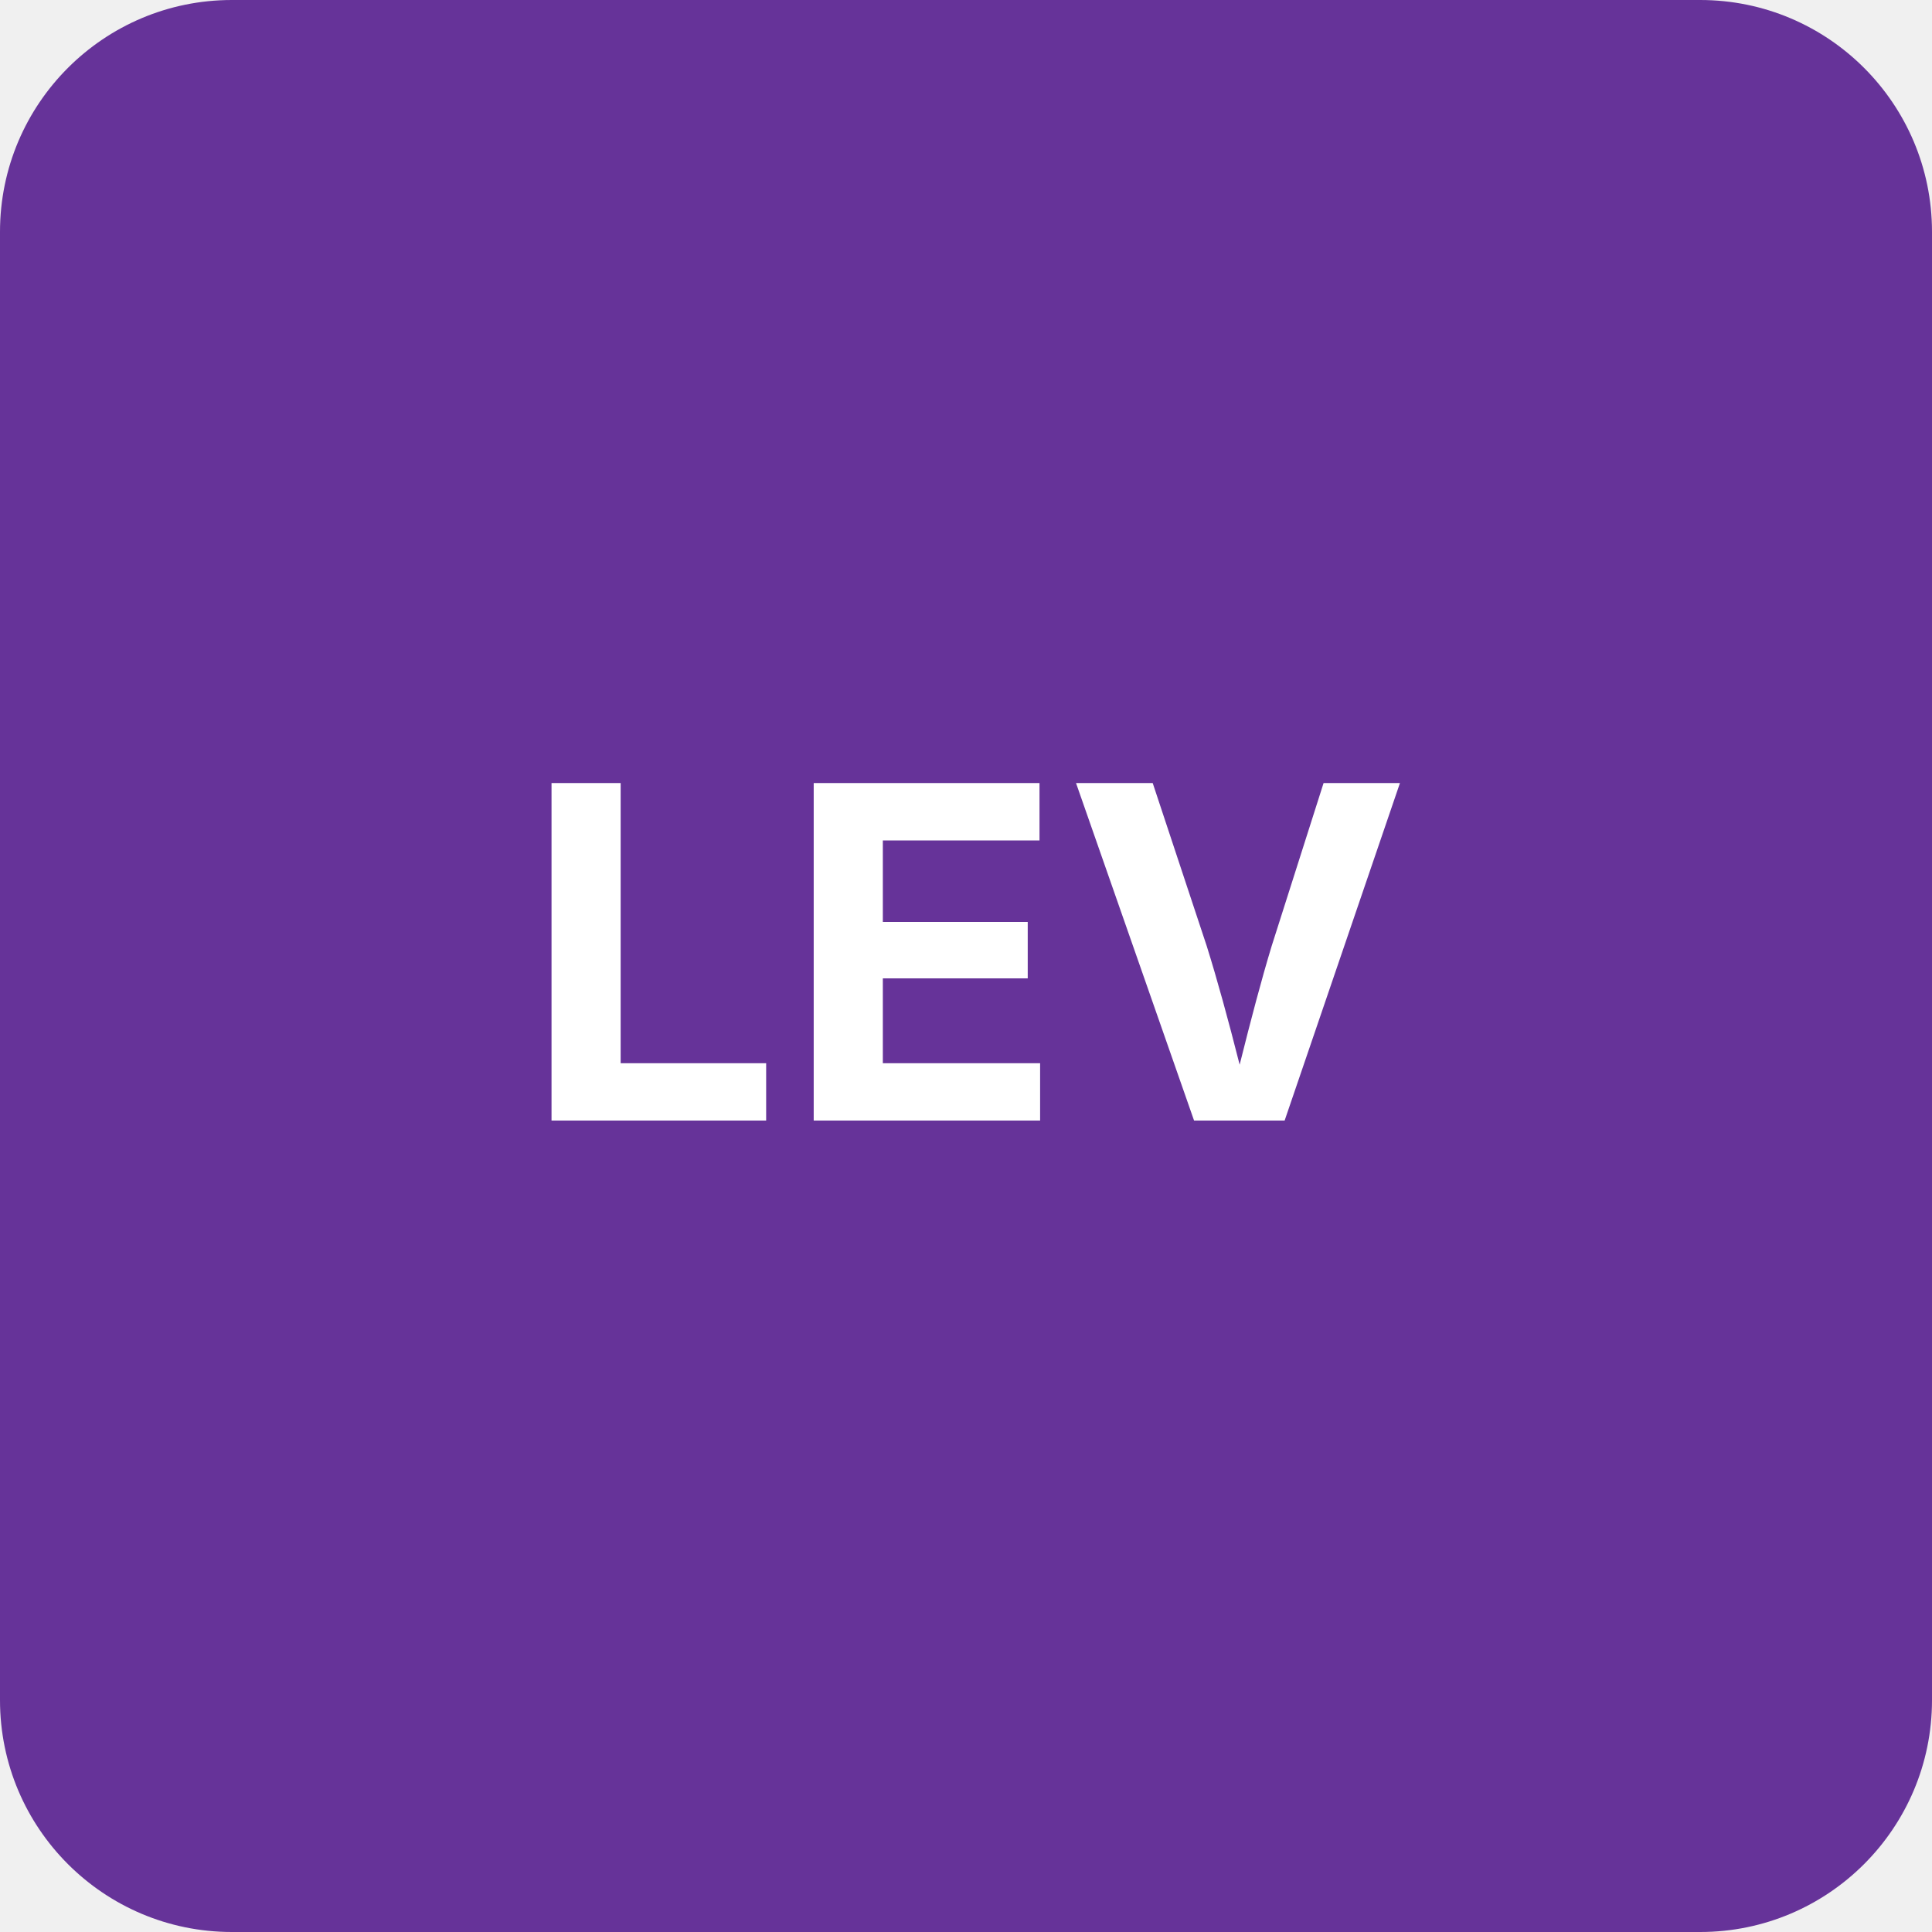
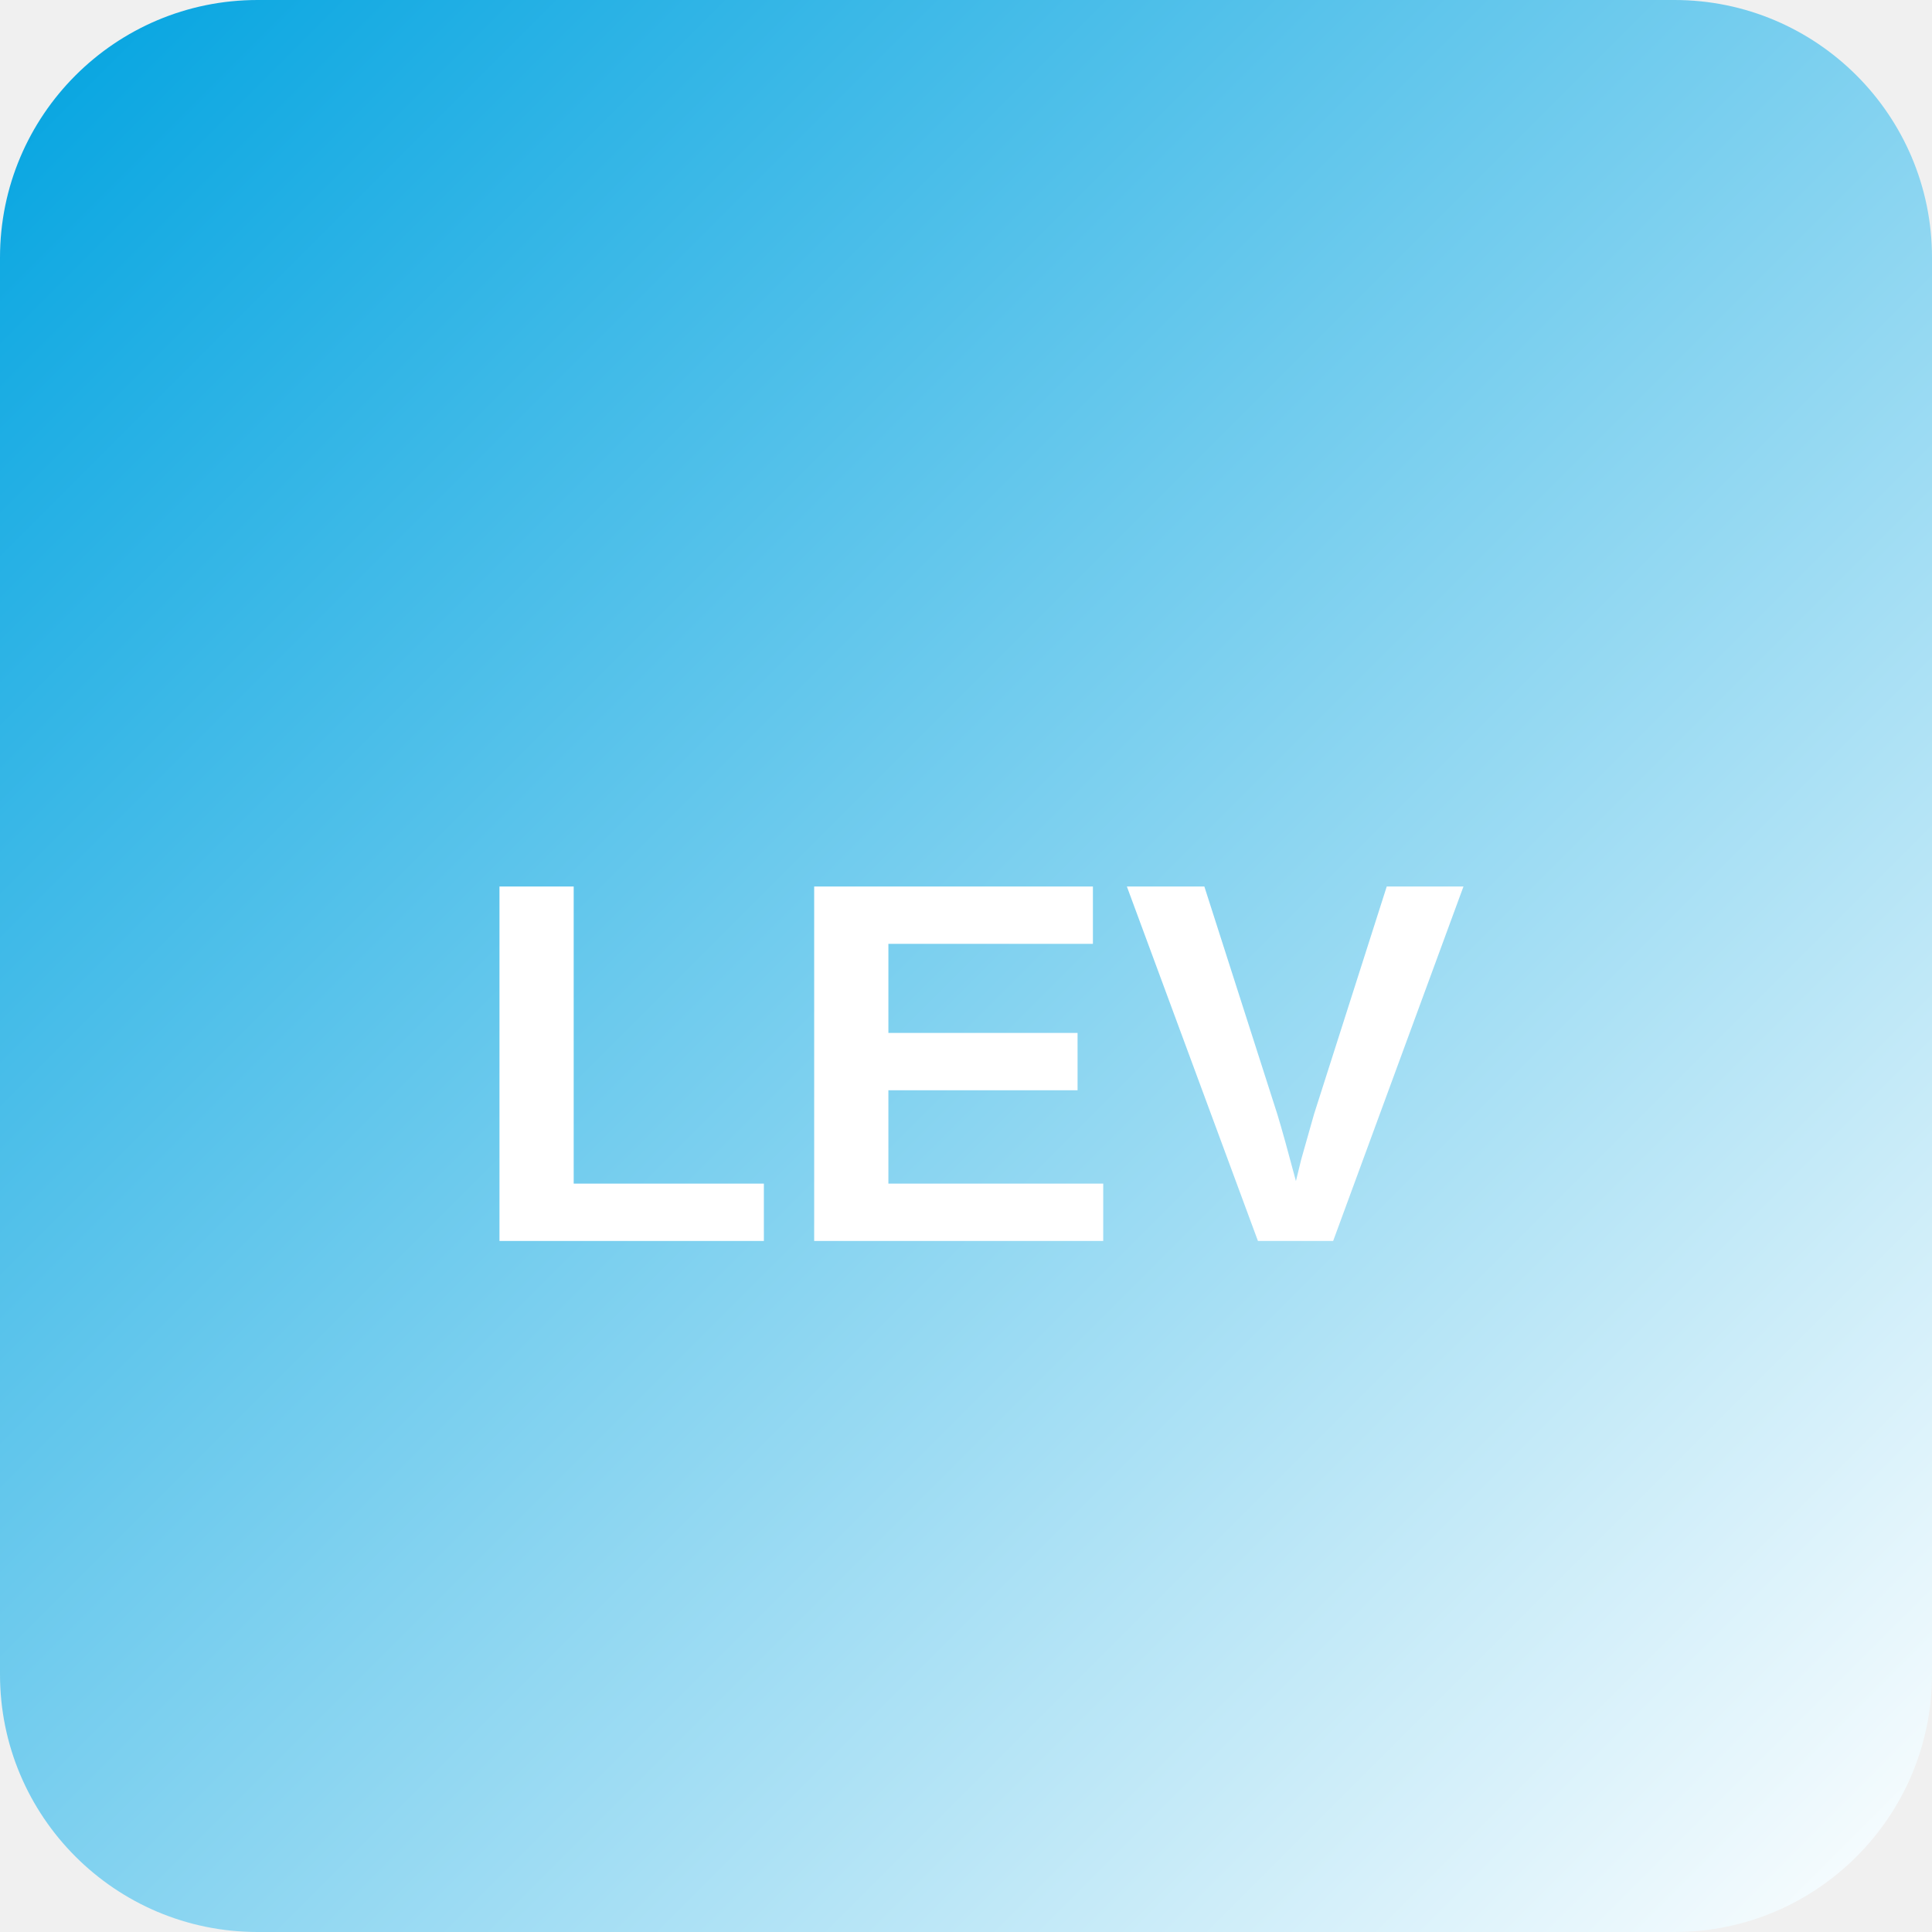
- <svg xmlns="http://www.w3.org/2000/svg" viewBox="0 0 100 100" width="100" height="100">
-   <rect width="100" height="100" fill="#663399" rx="12" />
-   <text x="50" y="58" text-anchor="middle" fill="white" font-family="system-ui, -apple-system, sans-serif" font-weight="bold" font-size="24">LEV</text>
+ <svg xmlns="http://www.w3.org/2000/svg" width="120" height="120" viewBox="0 0 120 120">
+   <defs>
+     <linearGradient id="grad-LEV" x1="0%" y1="0%" x2="100%" y2="100%">
+       <stop offset="0%" style="stop-color:#00A3E0;stop-opacity:1" />
+       <stop offset="100%" style="stop-color:#FFFFFF;stop-opacity:1" />
+     </linearGradient>
+   </defs>
+   <rect width="120" height="120" rx="16" fill="url(#grad-LEV)" />
+   <text x="60" y="68" font-family="Arial, sans-serif" font-size="32" font-weight="bold" fill="white" text-anchor="middle" dominant-baseline="middle">LEV</text>
</svg>
